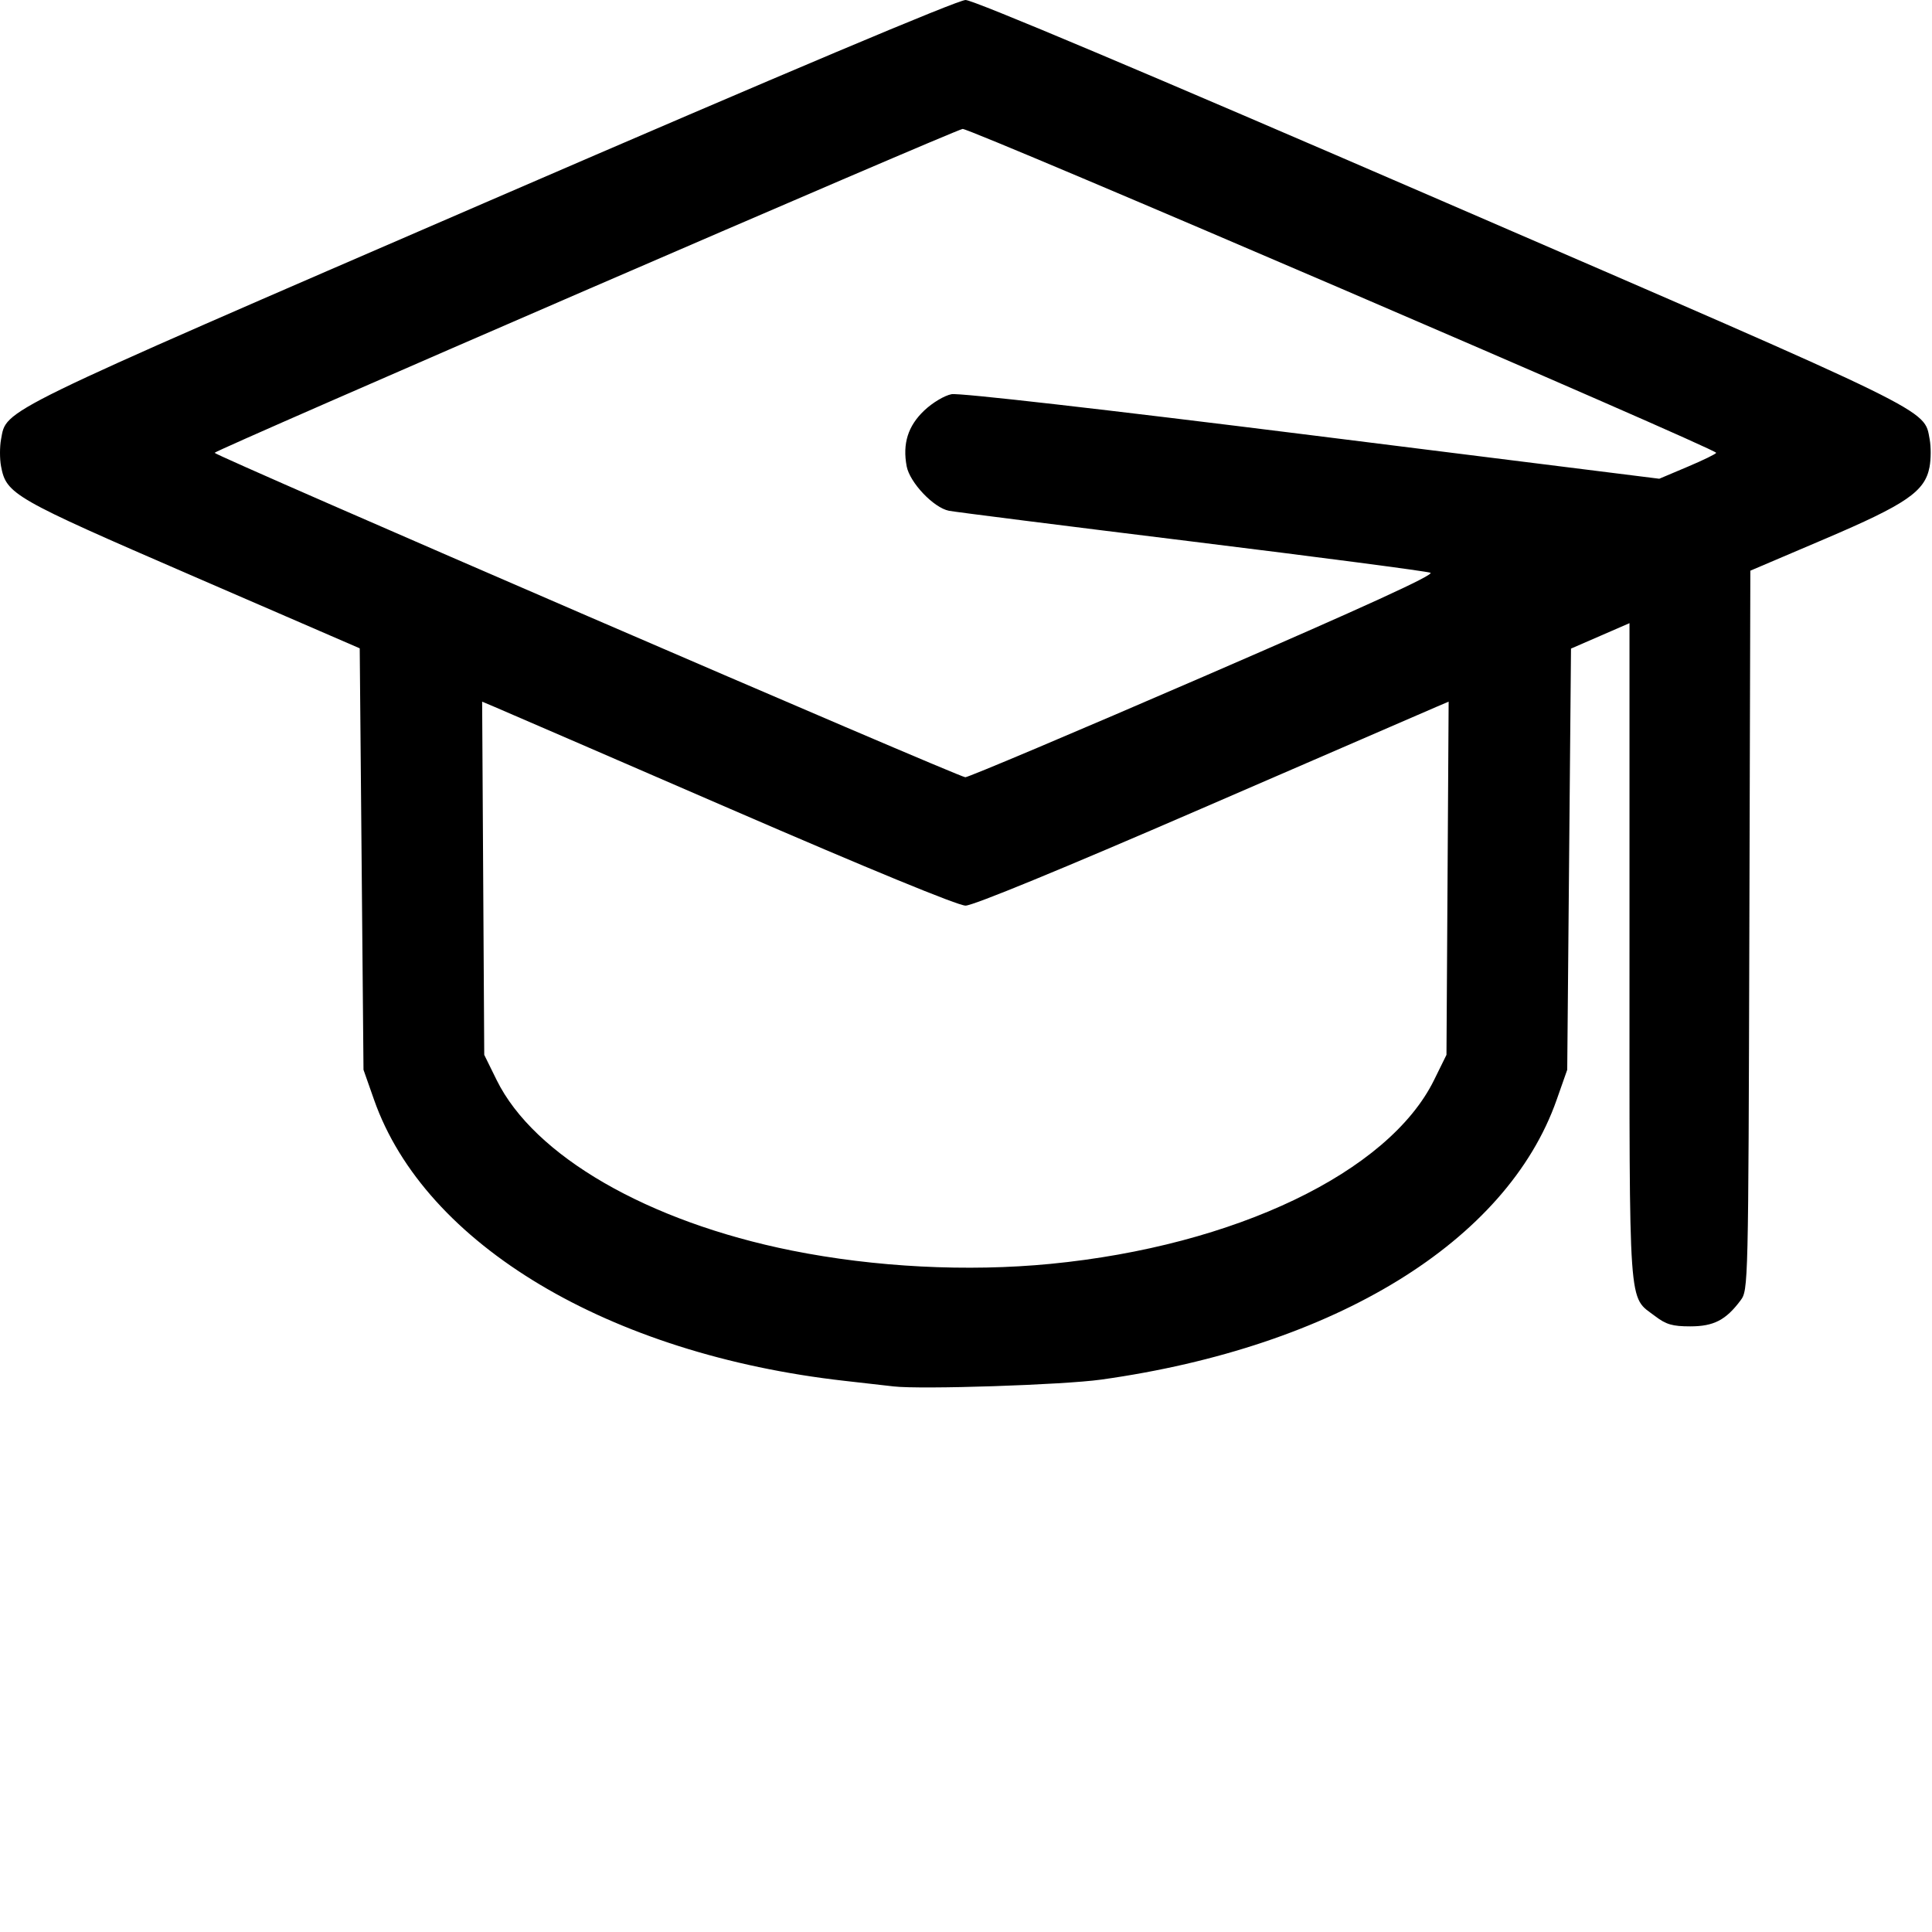
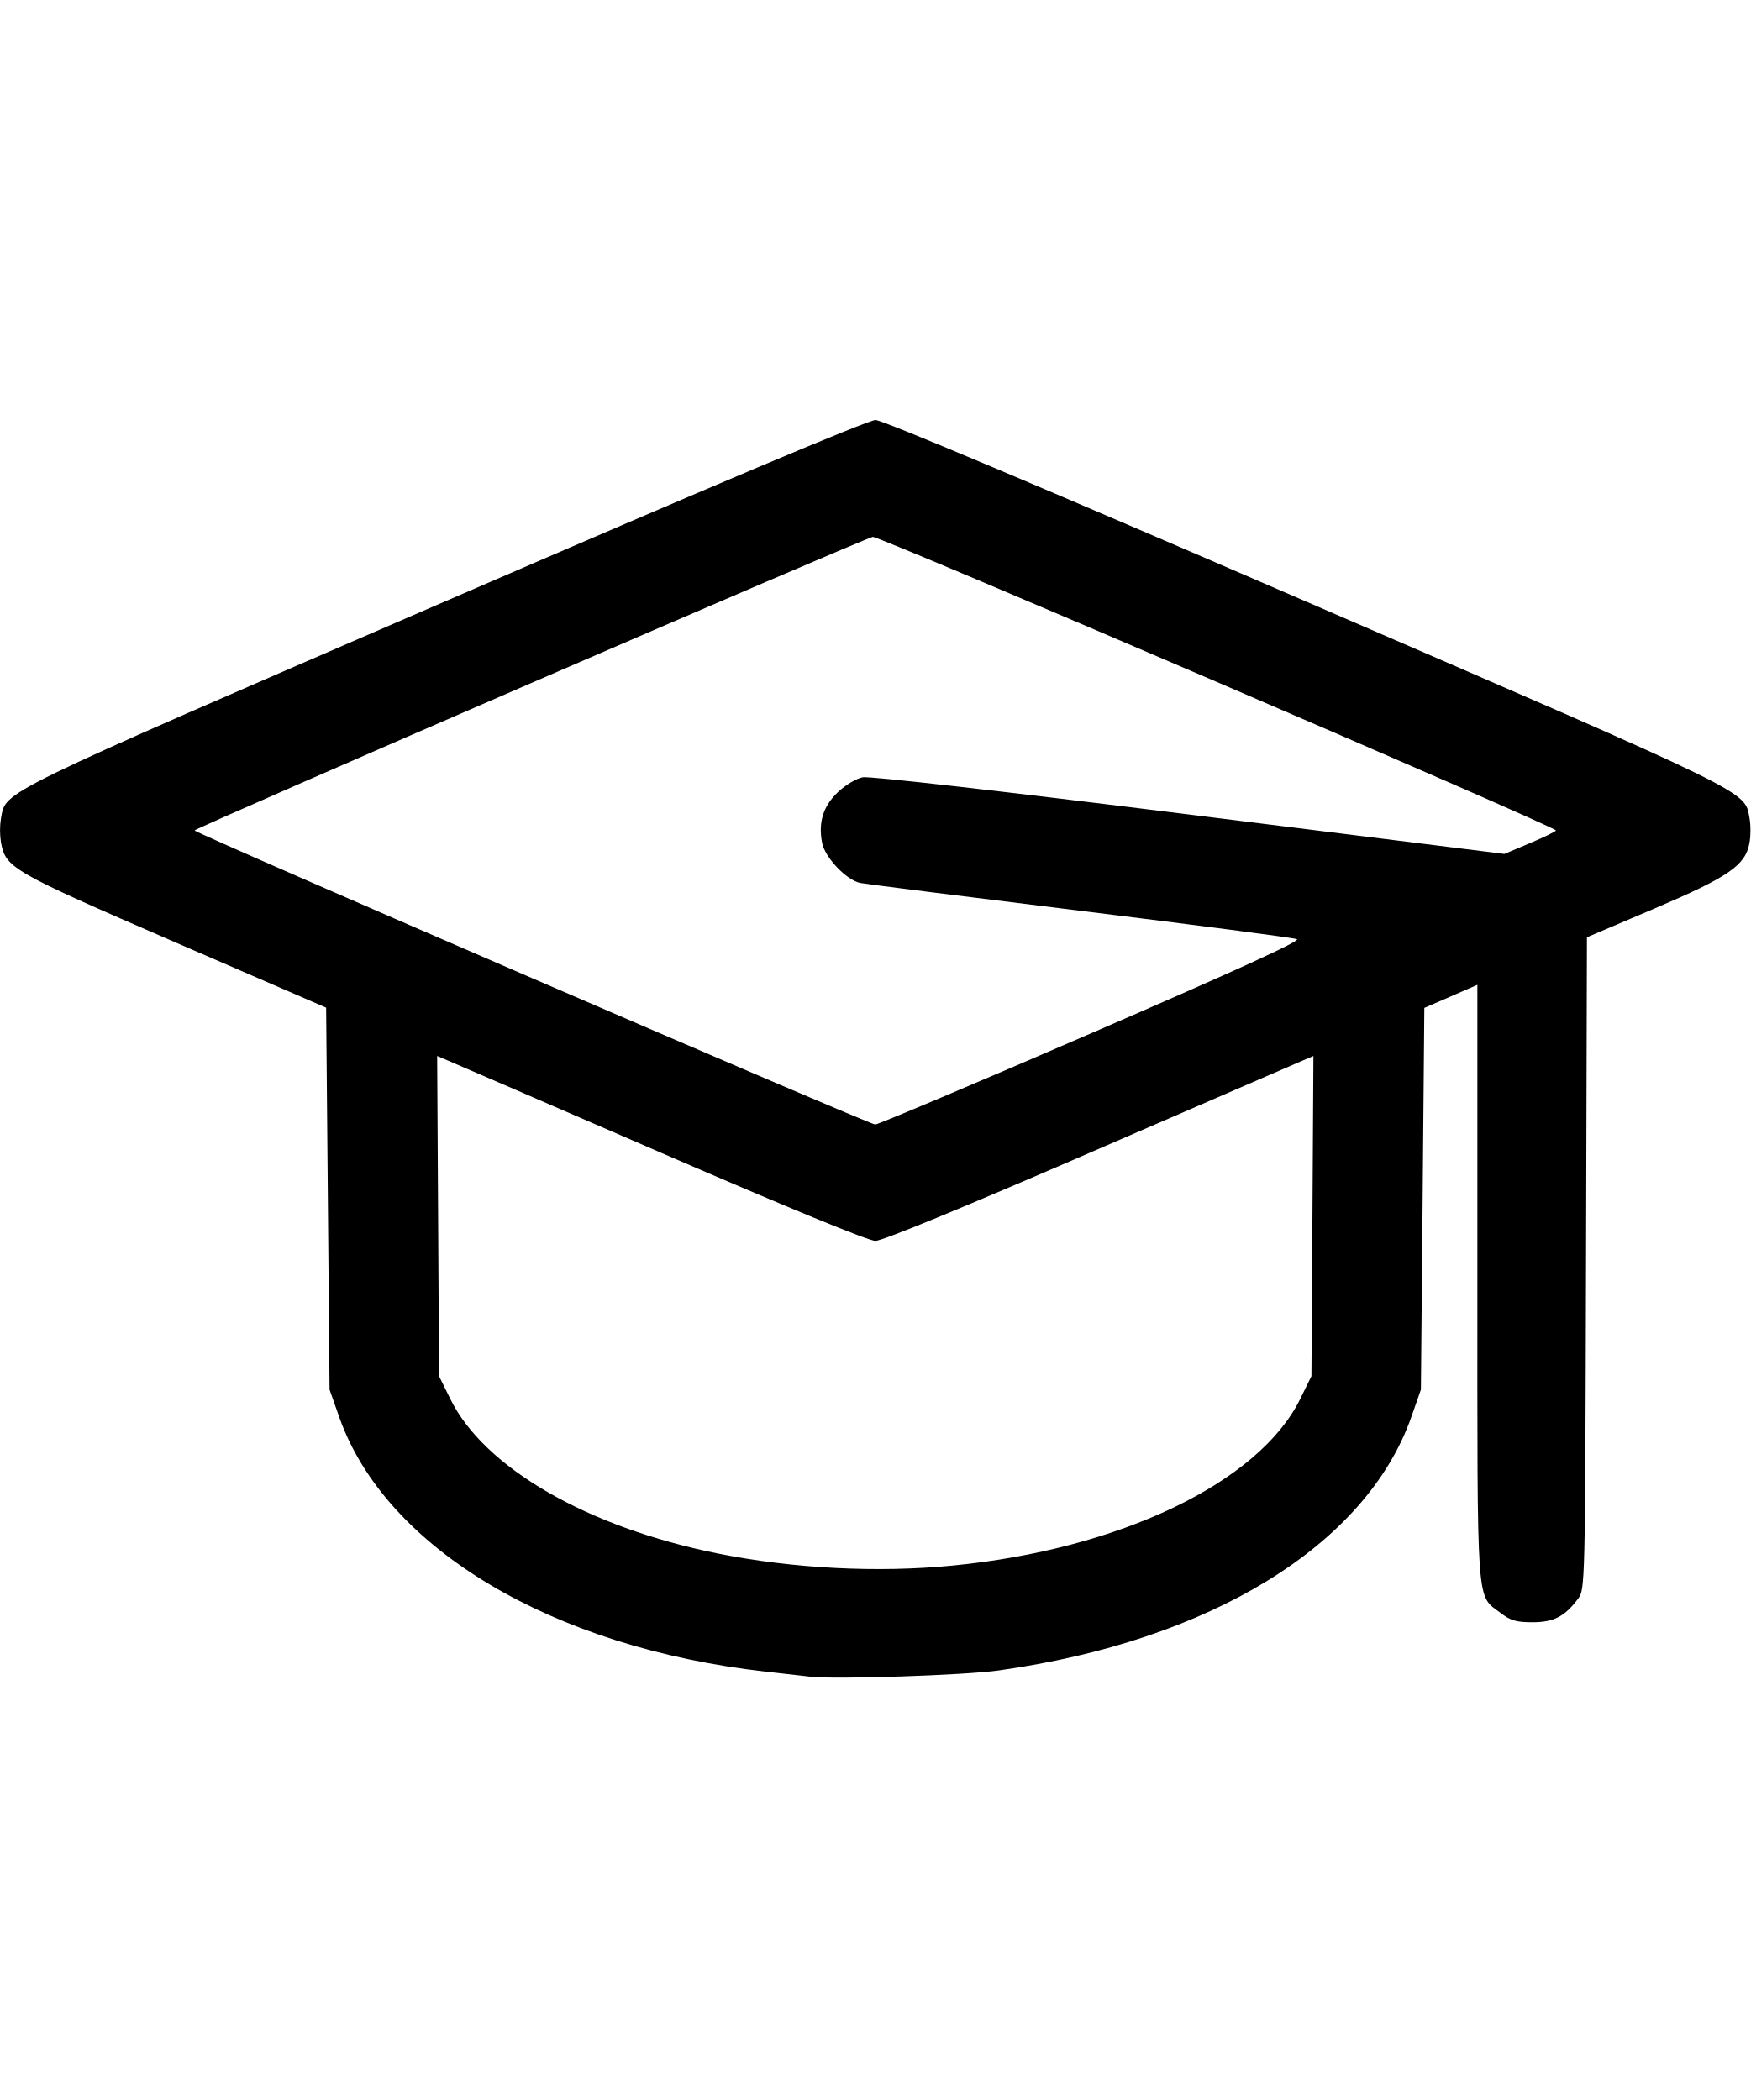
- <svg xmlns="http://www.w3.org/2000/svg" width="512" height="512">
-   <path d="M236.83 367.416a5571 5571 0 0 0-13-1.477c-62.484-7.035-111.195-36.117-124.684-74.439l-2.816-8-.5-55.843-.5-55.843-44.407-19.24C3.42 131.99 1.67 130.986.273 123.543c-.366-1.95-.363-5.155.006-7.125 1.513-8.064-2.179-6.262 129.712-63.337C208.346 19.174 253.821 0 255.89 0c2.067 0 47.52 19.164 125.839 53.059 131.973 57.114 128.128 55.235 129.653 63.36.37 1.97.356 5.264-.03 7.322-1.22 6.506-6.093 9.852-27.857 19.127l-19.635 8.369-.264 95.308c-.263 94.495-.283 95.333-2.327 98.07-3.898 5.221-7.122 6.885-13.34 6.885-4.707 0-6.396-.49-9.285-2.694-7.217-5.504-6.813.221-6.813-96.635v-87.026l-7.75 3.37-7.75 3.369-.5 55.808-.5 55.808-2.816 8c-13.196 37.49-58.723 65.446-120.684 74.109-10.09 1.41-47.757 2.648-55 1.807zm41.576-32.479c48.889-4.757 89.597-24.268 101.635-48.711l3.289-6.68.287-46.802.288-46.802-3.288 1.402c-1.808.77-29.89 12.934-62.403 27.029C281.435 230.316 257.882 240 255.88 240c-2.002 0-25.576-9.692-62.384-25.646-32.541-14.105-60.641-26.267-62.445-27.025l-3.278-1.38.278 46.798.279 46.799 3.29 6.68c9.898 20.101 40.06 37.527 78.21 45.184 21.972 4.41 46.529 5.672 68.576 3.527zm40.657-155.687c42.74-18.512 61.223-26.97 60.014-27.466-.961-.394-29.422-4.123-63.247-8.288-33.825-4.164-62.783-7.825-64.352-8.136-4.058-.802-10.391-7.476-11.204-11.804-1.123-5.99.349-10.668 4.64-14.75 2.189-2.083 5.378-3.99 7.264-4.343 2.02-.38 40.105 3.965 95.455 10.888l92.093 11.52 7.536-3.186c4.144-1.752 7.537-3.41 7.54-3.685.012-1.074-197.912-86.142-199.7-85.831-2.51.437-198.24 85.184-198.232 85.831.008.734 197.195 85.952 198.946 85.978.818.012 29.279-12.016 63.247-26.728z" style="fill:#000" />
+ <svg xmlns="http://www.w3.org/2000/svg" viewBox="0 -12 50 60">
+   <path d="M23.144 35.905a544.415 544.415 0 0 0-1.27-.144c-6.106-.688-10.867-3.53-12.185-7.275l-.275-.782-.049-5.457-.049-5.457-4.34-1.88C.336 12.898.165 12.8.028 12.073a2.263 2.263 0 0 1 0-.696c.148-.788-.212-.612 12.676-6.19C20.361 1.874 24.804 0 25.007 0c.202 0 4.643 1.873 12.297 5.185 12.897 5.581 12.521 5.398 12.67 6.192.036.192.035.514-.003.715-.119.636-.595.963-2.722 1.87l-1.919.817-.026 9.314c-.025 9.234-.027 9.316-.227 9.584-.381.51-.696.673-1.304.673-.46 0-.625-.048-.907-.264-.705-.538-.666.022-.666-9.443v-8.505l-.757.33-.758.329-.048 5.454-.05 5.453-.274.782c-1.29 3.664-5.739 6.396-11.794 7.242-.986.138-4.667.26-5.375.177zm4.063-3.174c4.778-.465 8.756-2.371 9.932-4.76l.321-.653.029-4.574.028-4.573-.322.137c-.176.075-2.92 1.264-6.098 2.641-3.594 1.558-5.896 2.505-6.091 2.505-.196 0-2.5-.948-6.097-2.507-3.18-1.378-5.926-2.567-6.102-2.64l-.32-.136.027 4.574.027 4.573.322.653c.967 1.964 3.914 3.667 7.643 4.415 2.147.431 4.546.555 6.701.345zm3.973-15.214c4.177-1.81 5.983-2.636 5.865-2.684-.094-.039-2.875-.403-6.18-.81-3.306-.407-6.136-.765-6.29-.795-.396-.079-1.015-.73-1.094-1.154-.11-.585.034-1.042.453-1.441.214-.204.526-.39.71-.425.197-.037 3.92.388 9.328 1.064l9 1.126.736-.311c.405-.171.737-.333.737-.36.001-.105-19.34-8.418-19.515-8.388-.246.043-19.373 8.325-19.372 8.388 0 .071 19.27 8.4 19.441 8.402.08.001 2.862-1.174 6.181-2.612z" style="stroke-width:1" />
</svg>
